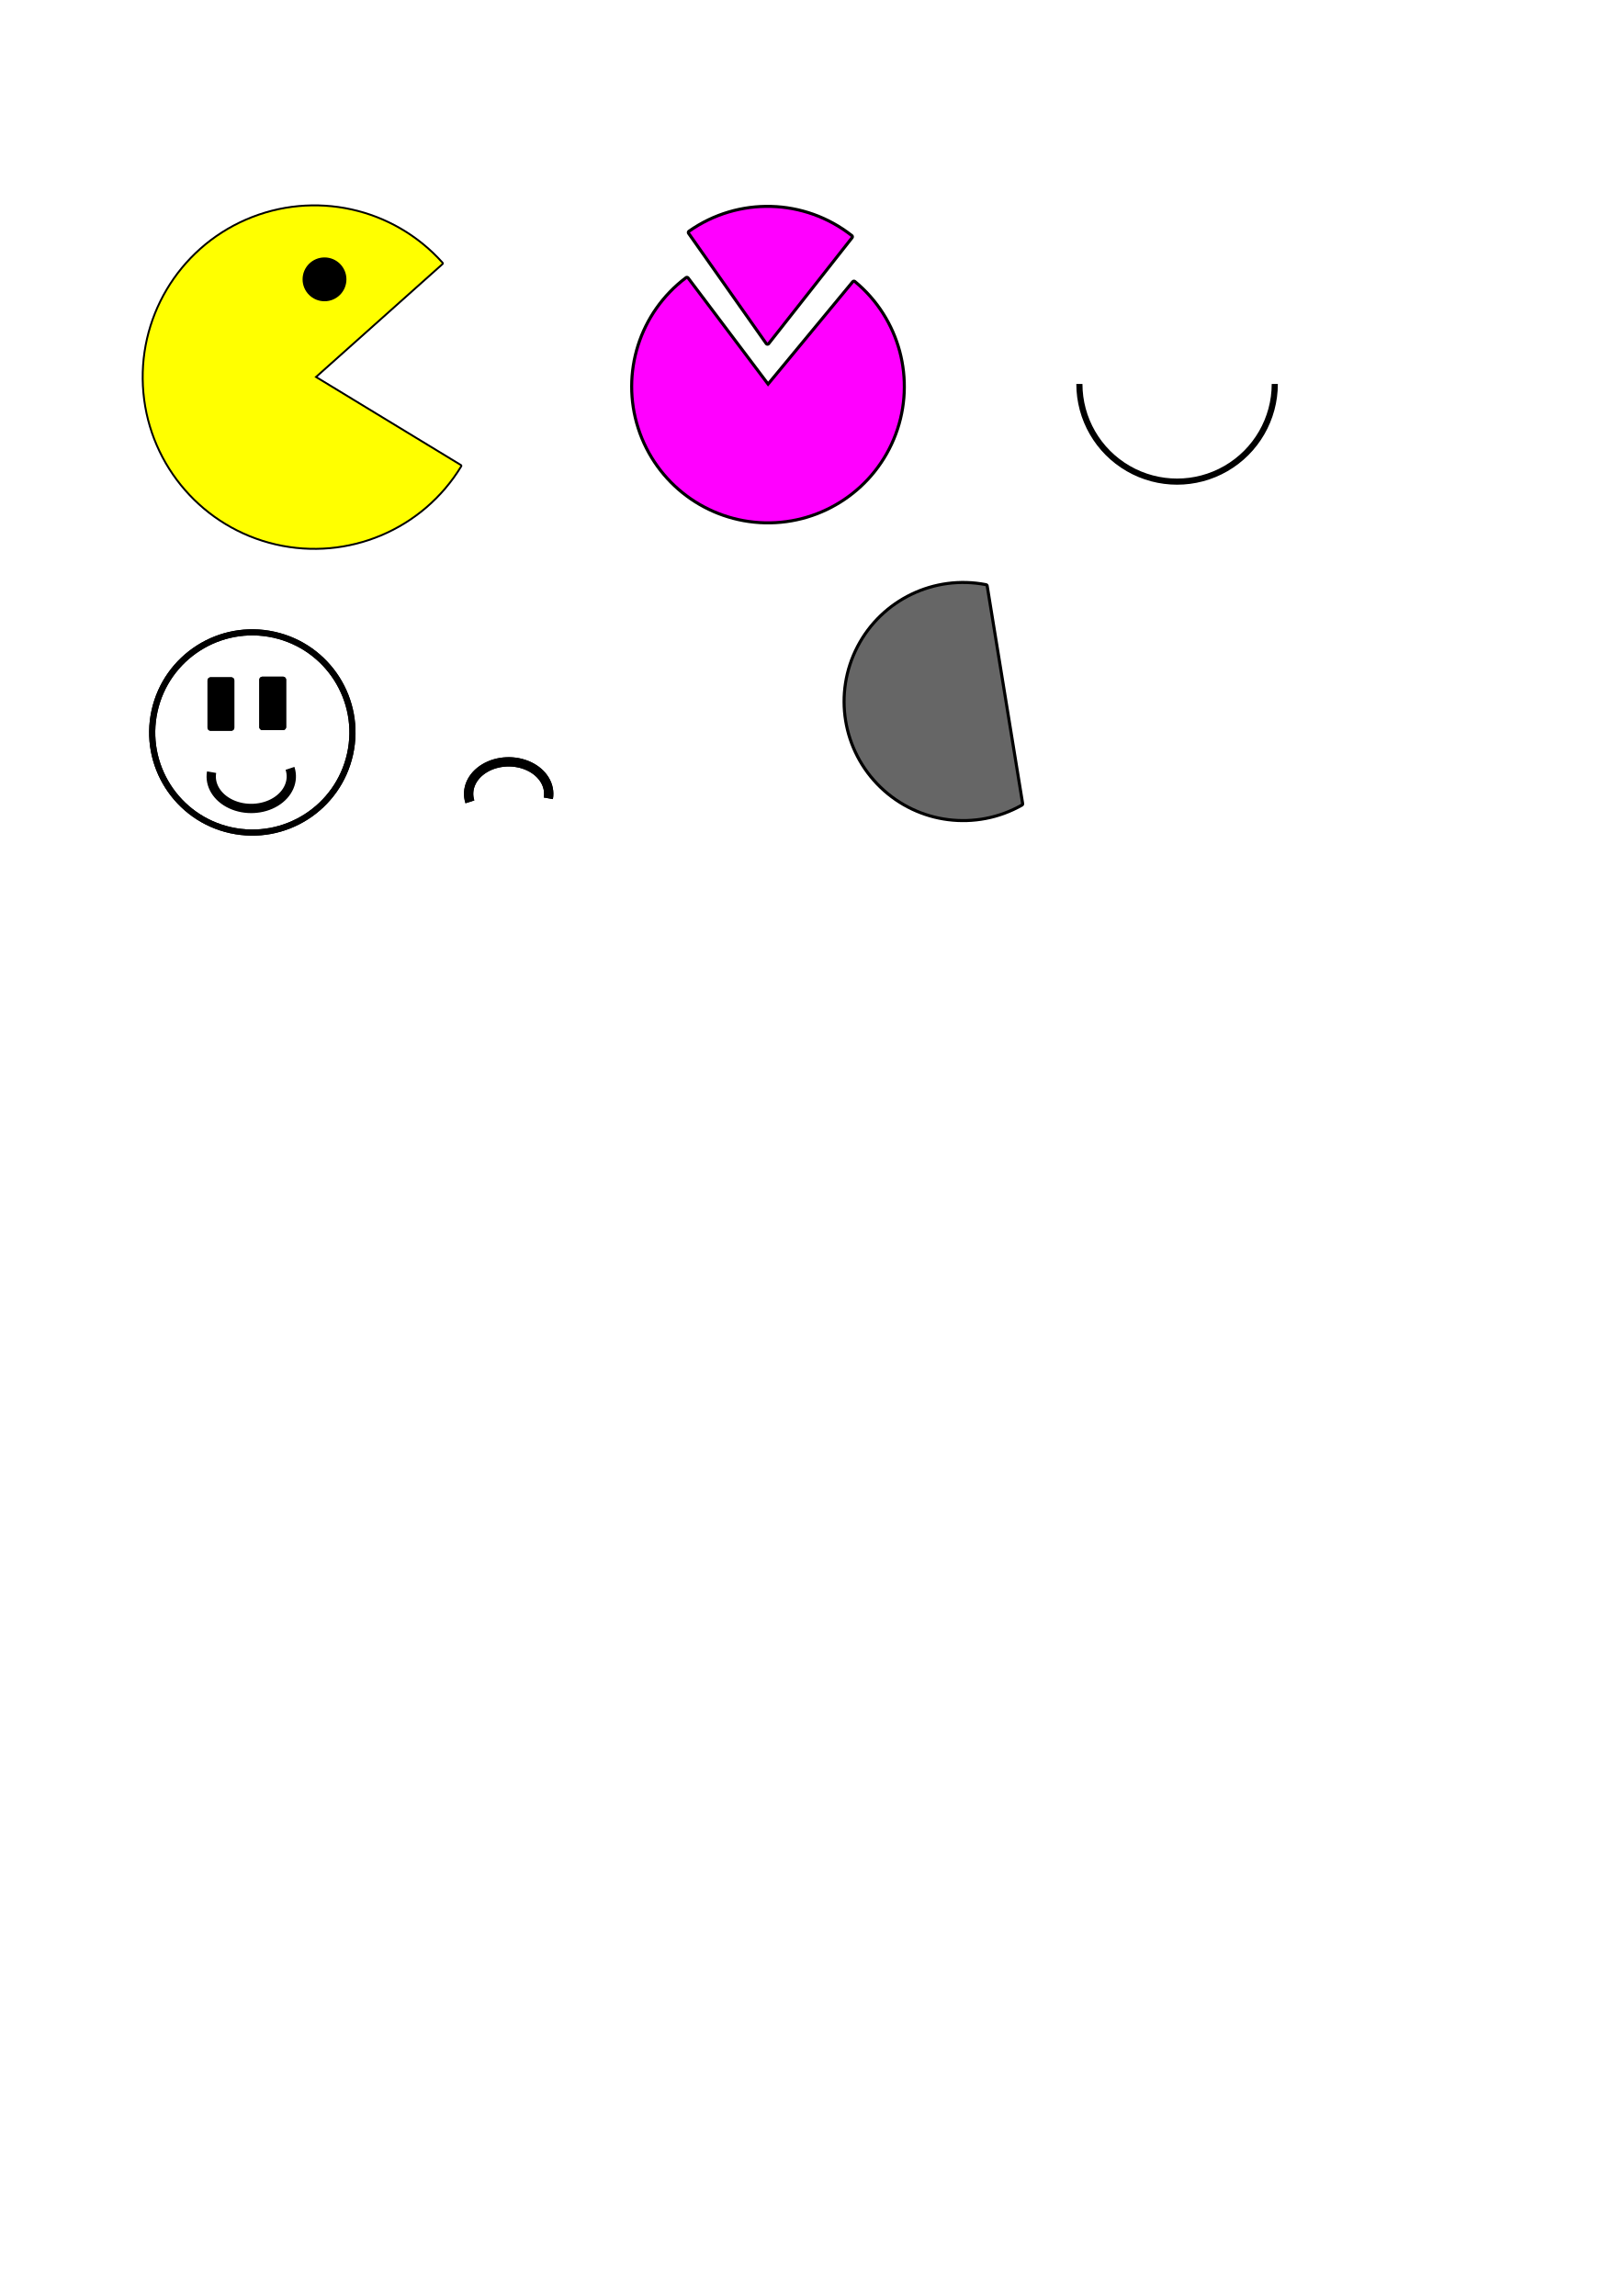
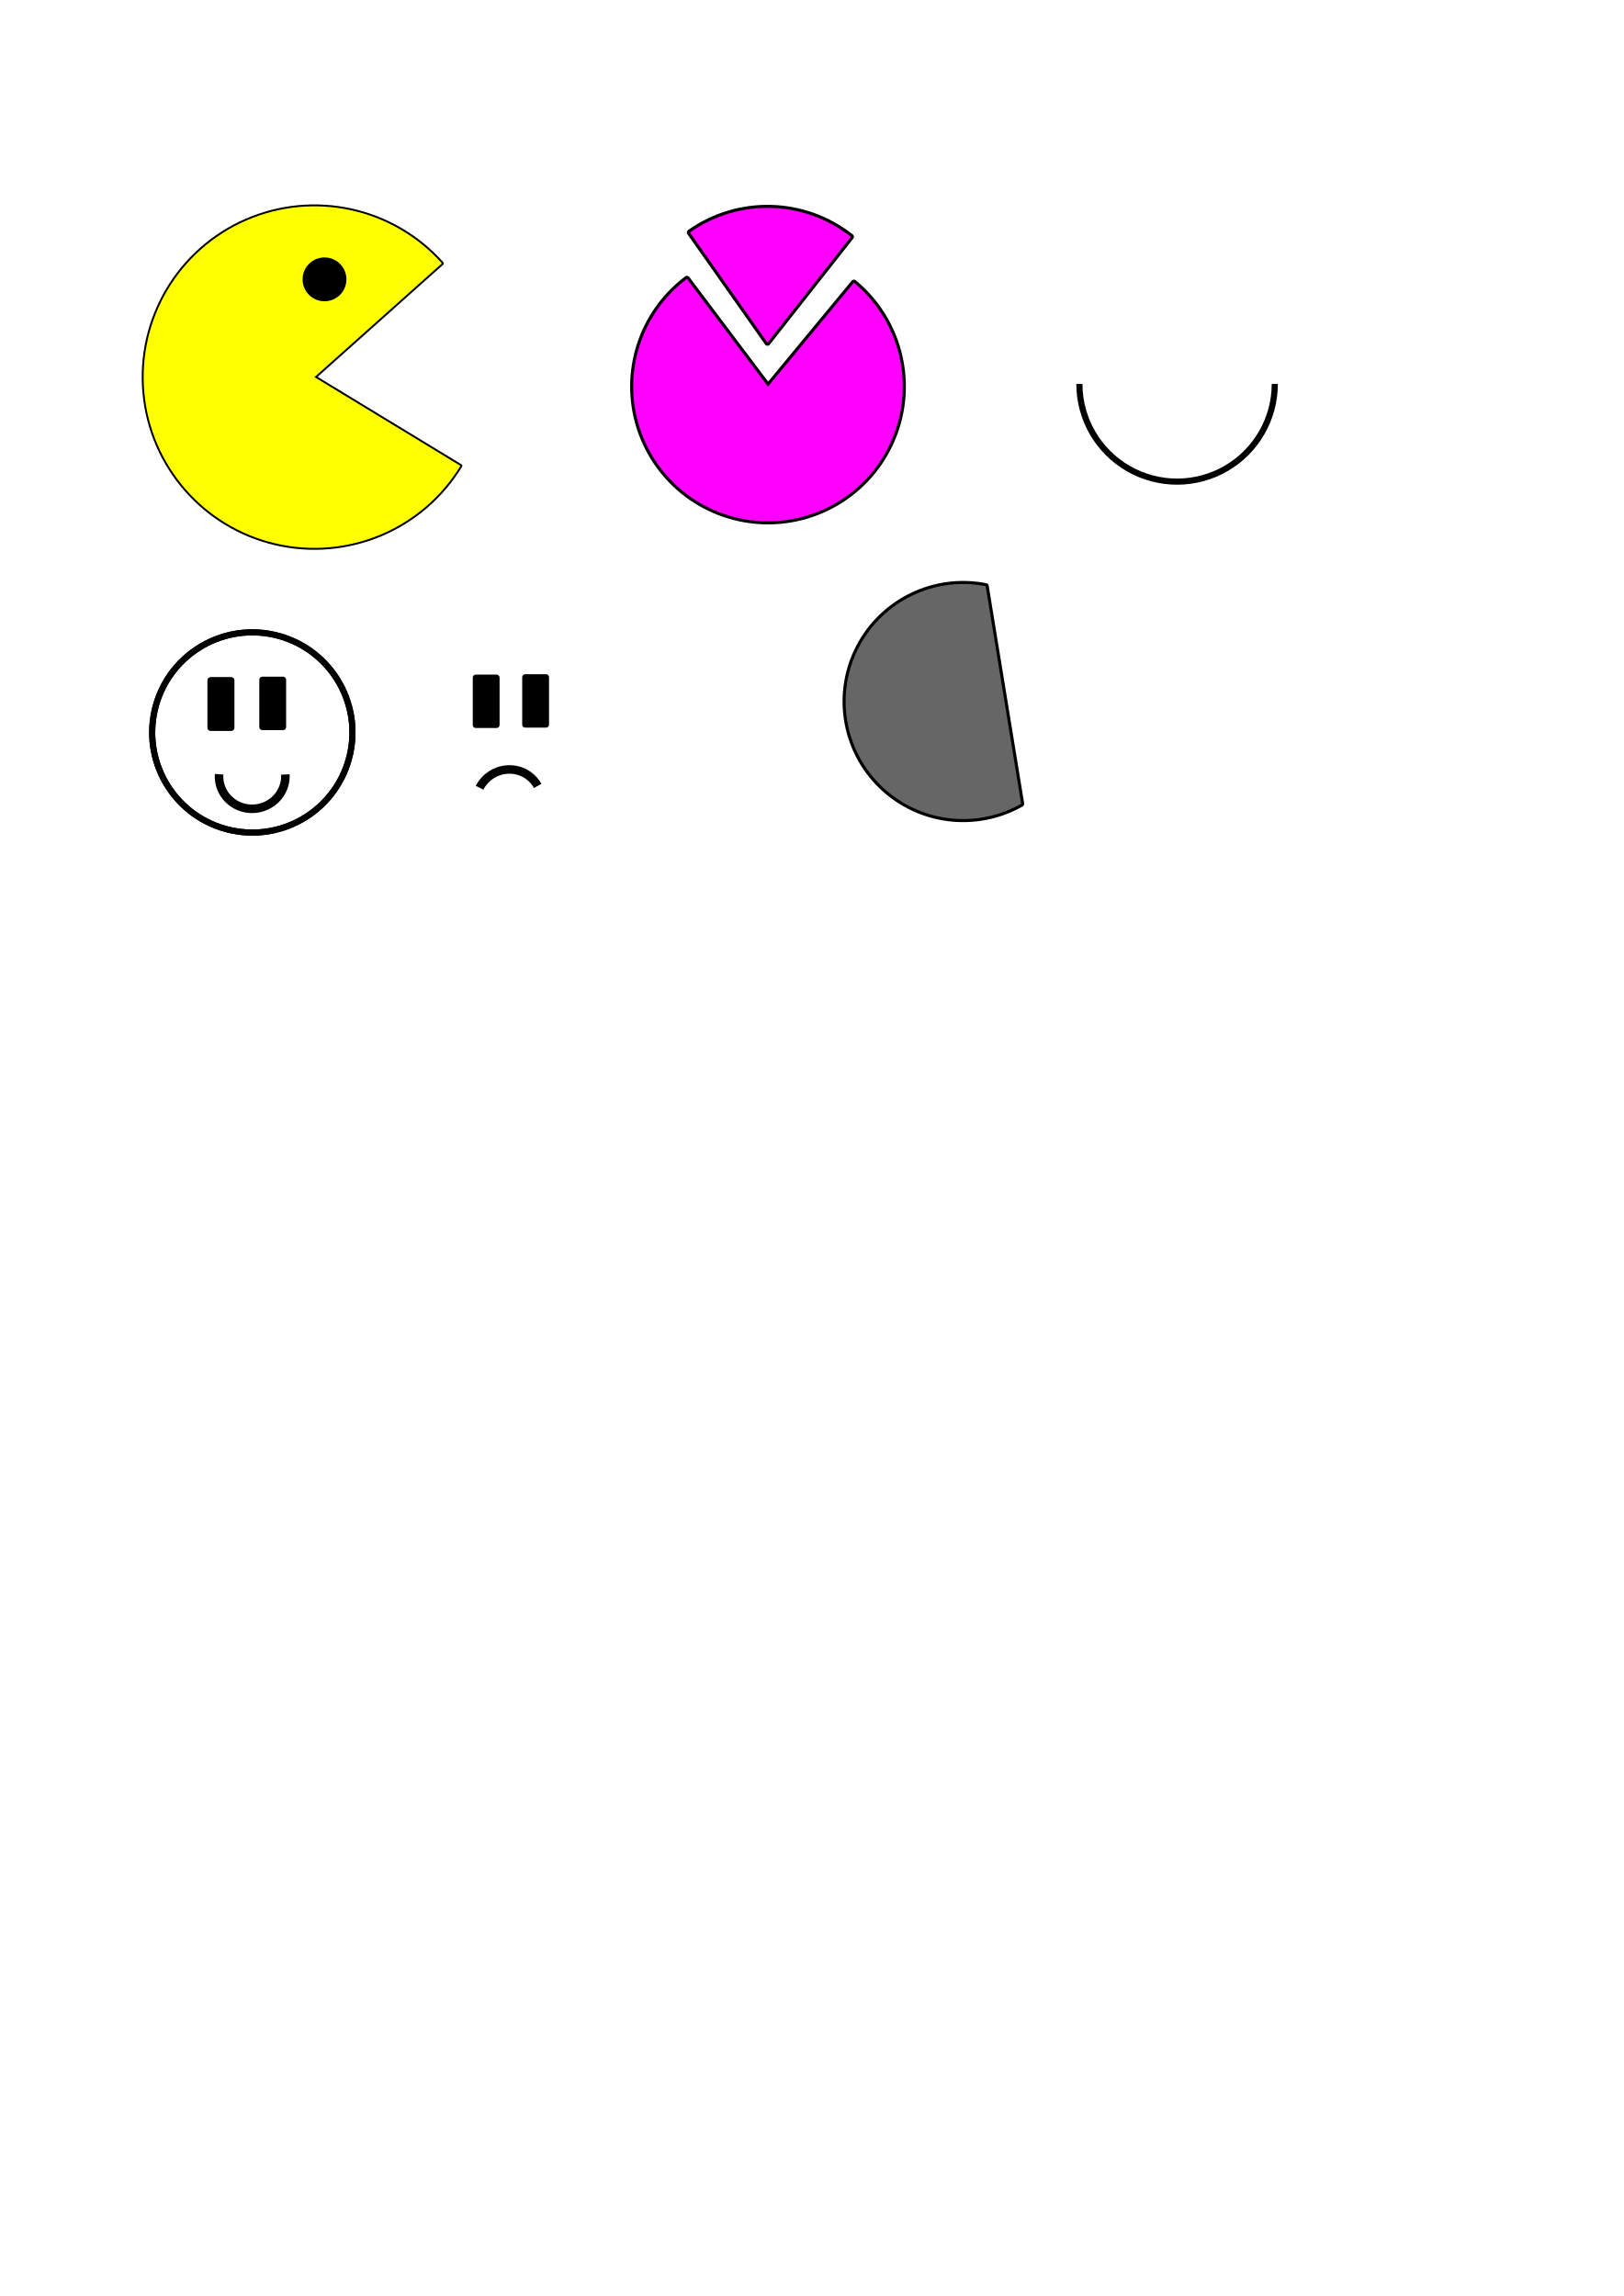
<svg xmlns="http://www.w3.org/2000/svg" xmlns:xlink="http://www.w3.org/1999/xlink" width="210mm" height="297mm" viewBox="0 0 210 297" version="1.1" id="svg1">
  <defs id="defs1">
    <linearGradient id="swatch1">
      <stop style="stop-color:#000000;stop-opacity:1;" offset="0" id="stop1" />
    </linearGradient>
    <linearGradient xlink:href="#swatch1" id="linearGradient1" x1="51.985" y1="76.257" x2="123.463" y2="76.257" gradientUnits="userSpaceOnUse" gradientTransform="matrix(0.6181669,0,0,0.6181669,5.865288,-26.58745)" />
  </defs>
  <g id="layer1">
    <path style="opacity:1;fill:#ffff00;fill-opacity:1;stroke:url(#linearGradient1);stroke-width:0.491;stroke-linejoin:round;paint-order:stroke markers fill" id="path1" d="M 82.186,20.552 A 22.093,22.093 0 0 1 67.017,41.532 22.093,22.093 0 0 1 42.341,33.703 22.093,22.093 0 0 1 42.041,7.815 22.093,22.093 0 0 1 66.531,-0.582 L 60.093,20.552 Z" transform="rotate(31.30149)" />
    <circle style="opacity:1;fill:#000000;fill-opacity:1;stroke:none;stroke-width:0.491;stroke-linejoin:round;paint-order:stroke markers fill" id="path2" cx="41.97" cy="36.135" r="2.835" />
    <path style="opacity:1;fill:#ff00ff;fill-opacity:1;stroke:#000000;stroke-width:0.794;stroke-linejoin:round;paint-order:stroke markers fill" id="path3" d="M 42.215,108.409 A 17.433,17.433 0 0 1 30.499,124.878 17.433,17.433 0 0 1 11.099,119.212 17.433,17.433 0 0 1 10.089,99.026 17.433,17.433 0 0 1 28.826,91.451 l -4.045,16.958 z" transform="rotate(-50.40306)" />
    <path style="opacity:1;fill:none;fill-opacity:1;stroke:#000000;stroke-width:0.794;stroke-linejoin:round;paint-order:stroke markers fill" id="path8" d="M 35.434,82.106 A 12.948,12.948 0 0 1 45.276,97.546 12.948,12.948 0 0 1 29.838,107.391 12.948,12.948 0 0 1 19.99,91.954 12.948,12.948 0 0 1 35.424,82.104" />
-     <path style="opacity:1;fill:none;fill-opacity:1;stroke:#000000;stroke-width:1.201;stroke-linejoin:round;paint-order:stroke markers fill" id="path9" d="m -60.775,-103.722 a 5.18,4.136 0 0 1 -1.896,4.341 5.18,4.136 0 0 1 -5.749,0.26 5.18,4.136 0 0 1 -2.498,-4.142" transform="scale(-1)" />
    <rect style="opacity:1;fill:#000000;fill-opacity:1;stroke:#000000;stroke-width:0.794;stroke-linejoin:round;paint-order:stroke markers fill" id="rect9" width="2.676" height="6.116" x="27.235" y="88.011" />
-     <rect style="fill:#000000;fill-opacity:1;stroke:#000000;stroke-width:0.794;stroke-linejoin:round;paint-order:stroke markers fill" id="rect10" width="2.676" height="6.116" x="33.933" y="87.93" />
+     <rect style="fill:#000000;fill-opacity:1;stroke:#000000;stroke-width:0.794;stroke-linejoin:round;paint-order:stroke markers fill" id="rect10" width="2.676" height="6.116" x="61.54" y="87.66" />
+     <rect style="fill:#000000;fill-opacity:1;stroke:#000000;stroke-width:0.794;stroke-linejoin:round;paint-order:stroke markers fill" id="rect10-1" width="2.676" height="6.116" x="67.935" y="87.608" />
    <path style="opacity:1;fill:#666666;fill-opacity:1;stroke:#000000;stroke-width:0.794;stroke-linejoin:round;paint-order:stroke markers fill" id="path66" d="m 134.613,-100.656 a 15.203,15.203 0 0 1 -6.883,16.847 15.203,15.203 0 0 1 -18.107,-1.823 15.203,15.203 0 0 1 -3.387,-17.881 z" transform="rotate(75)" />
    <path style="opacity:1;fill:none;fill-opacity:1;stroke:#000000;stroke-width:0.794;stroke-linejoin:round;paint-order:stroke markers fill" id="path73" d="m 164.873,49.665 a 12.636,12.636 0 0 1 -6.318,10.943 12.636,12.636 0 0 1 -12.636,-10e-7 12.636,12.636 0 0 1 -6.318,-10.943" />
    <path style="opacity:1;fill:#ff00ff;fill-opacity:1;stroke:#000000;stroke-width:0.794;stroke-linejoin:round;paint-order:stroke markers fill" id="path74" d="M 33.699,87.92 A 17.433,17.433 0 0 1 46.54,104.317 L 29.112,104.739 Z" transform="rotate(-50.40306)" />
    <path style="opacity:1;fill:none;fill-opacity:1;stroke:#000000;stroke-width:0.794;stroke-linejoin:round;paint-order:stroke markers fill" id="path75" d="M 35.434,82.106 A 12.948,12.948 0 0 1 45.276,97.546 12.948,12.948 0 0 1 29.838,107.391 12.948,12.948 0 0 1 19.99,91.954 12.948,12.948 0 0 1 35.424,82.104" />
-     <path style="opacity:1;fill:none;fill-opacity:1;stroke:#000000;stroke-width:1.201;stroke-linejoin:round;paint-order:stroke markers fill" id="path76" d="m -60.775,-103.722 a 5.18,4.136 0 0 1 -1.896,4.341 5.18,4.136 0 0 1 -5.749,0.26 5.18,4.136 0 0 1 -2.498,-4.142" transform="scale(-1)" />
    <rect style="opacity:1;fill:#000000;fill-opacity:1;stroke:#000000;stroke-width:0.794;stroke-linejoin:round;paint-order:stroke markers fill" id="rect76" width="2.676" height="6.116" x="27.235" y="88.011" />
    <rect style="fill:#000000;fill-opacity:1;stroke:#000000;stroke-width:0.794;stroke-linejoin:round;paint-order:stroke markers fill" id="rect77" width="2.676" height="6.116" x="33.933" y="87.93" />
-     <path style="fill:none;fill-opacity:1;stroke:#000000;stroke-width:1.201;stroke-linejoin:round;paint-order:stroke markers fill" id="path76-2" d="m 37.15,99.521 a 5.18,4.136 0 0 1 -1.896,4.341 5.18,4.136 0 0 1 -5.749,0.26 5.18,4.136 0 0 1 -2.498,-4.142" transform="rotate(-0.2059574)" />
+     <path style="fill:none;fill-opacity:1;stroke:#000000;stroke-width:1.103;stroke-linejoin:round;paint-order:stroke markers fill" id="path76-2" d="m 29.365,102.69 a 4.293,4.202 0 0 1 -2.376,3.672 4.293,4.202 0 0 1 -4.426,-0.35 4.293,4.202 0 0 1 -1.742,-3.998" transform="matrix(0.9971275,-0.0757411,0.07427093,0.9972381,0,0)" />
+     <path style="fill:none;fill-opacity:1;stroke:#000000;stroke-width:1.103;stroke-linejoin:round;paint-order:stroke markers fill" id="path76-2-9" d="m 12.282,-118.643 a 4.293,4.202 0 0 1 -4.406,-0.38 4.293,4.202 0 0 1 -1.725,-3.986" transform="matrix(-0.7952527,0.6062781,-0.605105,-0.7961457,0,0)" />
  </g>
</svg>
